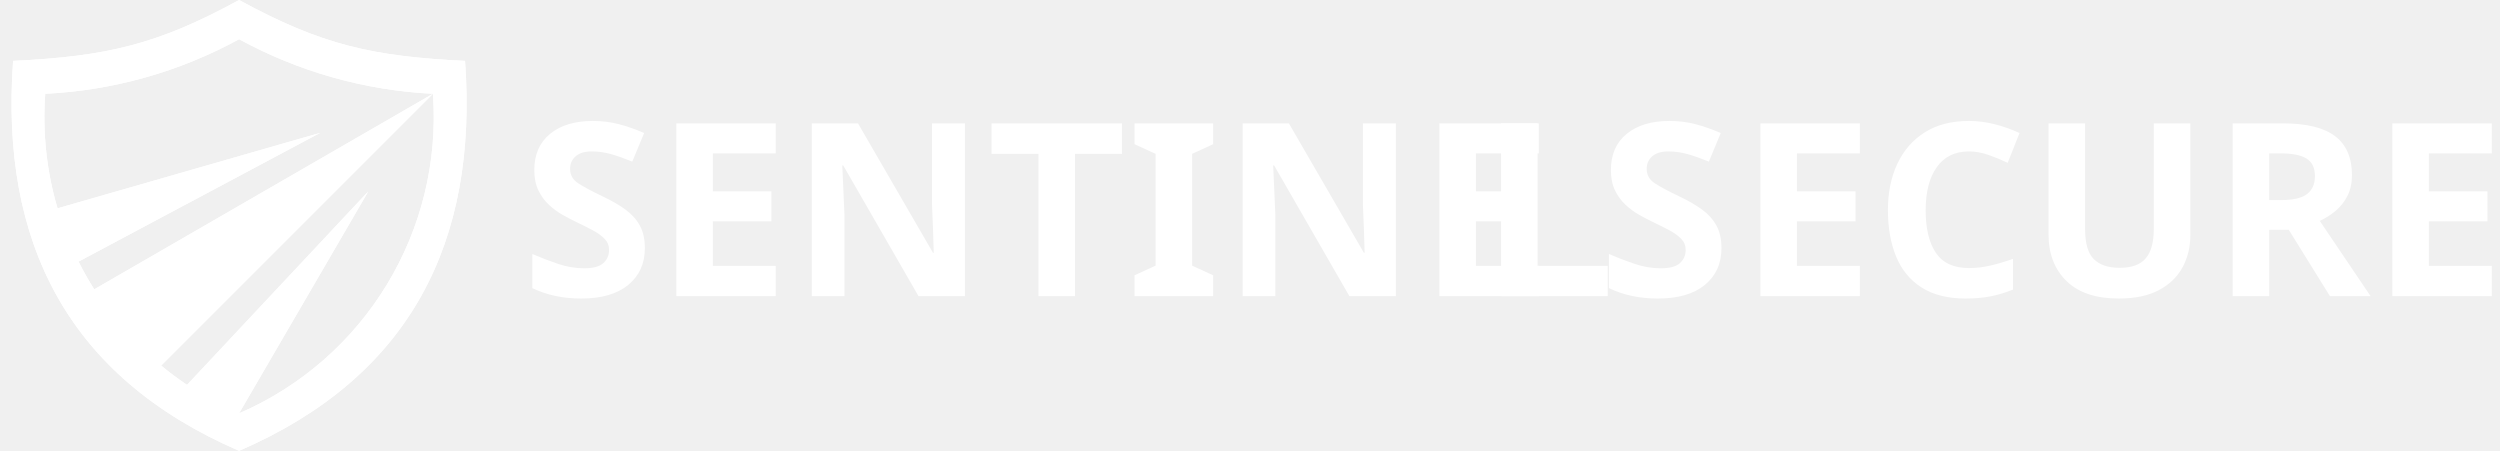
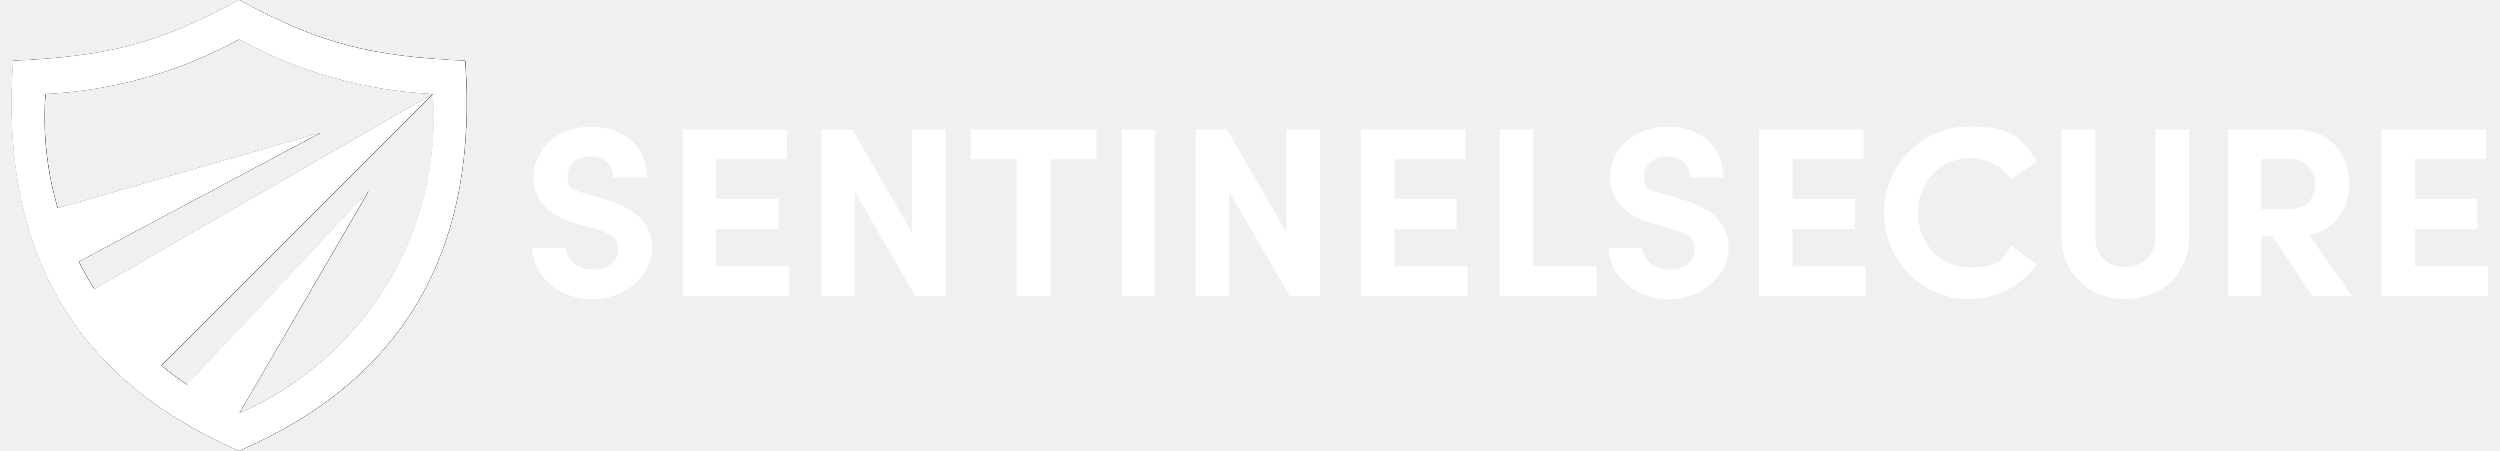
- <svg xmlns="http://www.w3.org/2000/svg" id="Layer_1" data-name="Layer 1" viewBox="0 0 1808.32 326.1">
+ <svg xmlns="http://www.w3.org/2000/svg" id="a" data-name="Layer 1" viewBox="0 0 1808.4 326.1">
  <defs>
-     <style>
-       .cls-1, .cls-2 {
-         fill: #fff;
-       }
- 
-       .cls-3 {
-         letter-spacing: -.01em;
-       }
- 
-       .cls-4 {
-         letter-spacing: -.01em;
-       }
- 
-       .cls-2 {
-         font-family: SofiaPro-Bold, 'Sofia Pro';
-         font-size: 175px;
-         font-weight: 700;
-       }
- 
-       .cls-5 {
-         clip-path: url(#clippath);
-       }
-     </style>
-     <clipPath id="clippath">
-       <path class="cls-1" d="M336.39,44.04c-66.94-3.27-103.7-11.41-163.46-44.04C113.18,32.64,76.42,40.77,9.48,44.04,0,175.2,49.11,272.56,172.93,326.1c123.82-53.54,172.93-150.9,163.46-282.05M172.93,28.36c43.16,23.57,91.1,37.07,140.22,39.47L68.15,209.29c-4.1-6.5-7.88-13.2-11.33-20.08l174.77-93.12-189.97,54.59c-7.77-26.34-10.96-54.33-8.9-82.84,49.12-2.4,97.06-15.89,140.22-39.47ZM313.15,67.83c7.16,99.03-49.09,191.75-140.22,231.15l93.45-160.52-131.12,139.95c-6.5-4.37-12.74-9.04-18.71-13.99l196.59-196.59Z" />
+     <clipPath id="b">
+       <path d="M336.5,44c-66.9-3.3-103.7-11.4-163.5-44C113.3,32.6,76.5,40.8,9.6,44,.1,175.2,49.2,272.6,173,326.1c123.8-53.5,172.9-150.9,163.5-282.1M173,28.4c43.2,23.6,91.1,37.1,140.2,39.5L68.3,209.3c-4.1-6.5-7.9-13.2-11.3-20.1l174.8-93.1-190,54.6c-7.8-26.3-11-54.3-8.9-82.8,49.1-2.4,97.1-15.9,140.2-39.5ZM313.3,67.8c7.2,99-49.1,191.7-140.2,231.1l93.5-160.5-131.1,140c-6.5-4.4-12.7-9-18.7-14l196.6-196.6Z" />
+     </clipPath>
+     <clipPath id="c">
+       <path d="M336.3,44.1C269.4,40.8,232.6,32.7,172.9,0,113.1,32.7,76.4,40.8,9.5,44.1,0,175.2,49.1,272.5,172.9,326c123.8-53.5,172.9-150.9,163.4-282M172.9,28.4c43.1,23.6,91.1,37.1,140.2,39.5L68.1,209.3c-4.1-6.5-7.9-13.2-11.3-20.1l174.7-93.1-189.9,54.6c-7.8-26.3-11-54.3-8.9-82.8,49.1-2.4,97-15.9,140.2-39.5ZM313.1,67.9c7.2,99-49.1,191.7-140.2,231.1l93.4-160.5-131.1,139.9c-6.5-4.4-12.7-9-18.7-14l196.5-196.5Z" clip-rule="evenodd" fill="#fff" />
    </clipPath>
  </defs>
  <g>
-     <path class="cls-1" d="M336.39,44.04c-66.94-3.27-103.7-11.41-163.46-44.04C113.18,32.64,76.42,40.77,9.48,44.04,0,175.2,49.11,272.56,172.93,326.1c123.82-53.54,172.93-150.9,163.46-282.05M172.93,28.36c43.16,23.57,91.1,37.07,140.22,39.47L68.15,209.29c-4.1-6.5-7.88-13.2-11.33-20.08l174.77-93.12-189.97,54.59c-7.77-26.34-10.96-54.33-8.9-82.84,49.12-2.4,97.06-15.89,140.22-39.47ZM313.15,67.83c7.16,99.03-49.09,191.75-140.22,231.15l93.45-160.52-131.12,139.95c-6.5-4.37-12.74-9.04-18.71-13.99l196.59-196.59Z" />
-     <g class="cls-5">
-       <rect class="cls-1" width="345.87" height="326.1" />
+     <path d="M336.5,44c-66.9-3.3-103.7-11.4-163.5-44C113.3,32.6,76.5,40.8,9.6,44,.1,175.2,49.2,272.6,173,326.1c123.8-53.5,172.9-150.9,163.5-282.1M173,28.4c43.2,23.6,91.1,37.1,140.2,39.5L68.3,209.3c-4.1-6.5-7.9-13.2-11.3-20.1l174.8-93.1-190,54.6c-7.8-26.3-11-54.3-8.9-82.8,49.1-2.4,97.1-15.9,140.2-39.5ZM313.3,67.8c7.2,99-49.1,191.7-140.2,231.1l93.5-160.5-131.1,140c-6.5-4.4-12.7-9-18.7-14l196.6-196.6Z" />
+     <g clip-path="url(#b)">
+       <rect x=".1" width="345.9" height="326.1" />
    </g>
  </g>
-   <text class="cls-2" transform="translate(377.02 214.19)">
-     <tspan x="0" y="0">SENTINE</tspan>
-     <tspan class="cls-4" x="692.99" y="0">L</tspan>
-     <tspan x="778.74" y="0">S</tspan>
-     <tspan class="cls-3" x="880.59" y="0">E</tspan>
-     <tspan x="978.41" y="0">CURE</tspan>
-   </text>
+   <g>
+     <path d="M385,179.2h24.3c.2,8.6,8.6,15.8,19.8,15.8s18-6,18-14.5-4.9-11.4-15.2-14.5l-14.7-4.2c-26.4-7-31.2-22.9-31.2-33.8,0-21.5,18.6-36.4,41.7-36.4s40.3,13.8,40.3,36.8h-24.3c0-8.6-5.9-15.2-16.5-15.2s-16.6,6.3-16.6,14.3.9,9.1,13.5,12.8l13.5,3.9c18.2,5.4,34.1,14.7,34.1,35.2s-20.5,37.1-43.2,37.1-43.4-15.9-43.4-37.1Z" fill="#fff" />
+     <path d="M518,192.7h52.9v21.5h-77.2v-120.6h75.6v21.5h-51.3v28.7h45v21.9h-45v27Z" fill="#fff" />
+     <path d="M659.7,93.6h24.3v120.6h-21.9l-43.8-75.6v75.6h-24.3v-120.6h22.6l43.1,74.7v-74.7Z" fill="#fff" />
+     <path d="M793.1,93.6v21.5h-33.3v99.1h-24.3v-99.1h-33.3v-21.5h90.8Z" fill="#fff" />
+     <path d="M811.3,214.2v-120.6h24.3v120.6h-24.3Z" fill="#fff" />
+     <path d="M930.6,93.6h24.3v120.6h-21.9l-43.8-75.6v75.6h-24.3v-120.6h22.6l43.1,74.7v-74.7Z" fill="#fff" />
+     <path d="M1008.7,192.7h52.9v21.5h-77.2v-120.6h75.6v21.5h-51.3v28.7h45v21.9h-45v27Z" fill="#fff" />
+     <path d="M1109.1,192.7h45.7v21.5h-70v-120.6h24.3v99.1Z" fill="#fff" />
+     <path d="M1163.7,179.2h24.3c.2,8.6,8.6,15.8,19.8,15.8s18-6,18-14.5-4.9-11.4-15.2-14.5l-14.7-4.2c-26.4-7-31.2-22.9-31.2-33.8,0-21.5,18.6-36.4,41.7-36.4s40.3,13.8,40.3,36.8h-24.3c0-8.6-6-15.2-16.5-15.2s-16.6,6.3-16.6,14.3.9,9.1,13.5,12.8l13.5,3.9c18.2,5.4,34.1,14.7,34.1,35.2s-20.5,37.1-43.2,37.1-43.4-15.9-43.4-37.1Z" fill="#fff" />
+     <path d="M1296.7,192.7h52.9v21.5h-77.2v-120.6h75.6v21.5h-51.3v28.7h45v21.9h-45v27Z" fill="#fff" />
+     <path d="M1362.9,153.8c0-34,27.1-62.3,61.3-62.3s38.3,9.8,49.2,25l-18.5,13.5c-6.8-9.6-17-15.6-29.8-15.6-21.9,0-37.8,17.9-37.8,39.4s15.8,39.6,37.6,39.6,23.1-6,29.9-15.6l18.5,13.5c-10.8,15.2-28.7,25-49.2,25-34.1,0-61.3-28.2-61.3-62.5Z" fill="#fff" />
+     <path d="M1491.3,171.7v-78.1h24.3v76.5c0,16.5,10.5,23.1,21.7,23.1s21.9-6.7,21.9-23.1v-76.5h24.3v78.1c0,27.7-21.5,44.6-46.2,44.6s-46-17-46-44.6Z" fill="#fff" />
+     <path d="M1672.8,214.2l-28.7-43.2h-8.2v43.2h-24.3v-120.6h48.1c27.7,0,39.6,19.6,39.6,39.4s-12.1,34-29.1,36.9l31.2,44.3h-28.5ZM1635.9,115.1v36.2h19.4c13.6,0,19.4-8.2,19.4-17.9s-6.1-18.4-17.5-18.4h-21.4Z" fill="#fff" />
+     <path d="M1747,192.7h52.9v21.5h-77.2v-120.6h75.6v21.5h-51.3v28.7h45v21.9h-45v27Z" fill="#fff" />
+   </g>
+   <g>
+     <path d="M336.3,44.1C269.4,40.8,232.6,32.7,172.9,0,113.1,32.7,76.4,40.8,9.5,44.1,0,175.2,49.1,272.5,172.9,326c123.8-53.5,172.9-150.9,163.4-282M172.9,28.4c43.1,23.6,91.1,37.1,140.2,39.5L68.1,209.3c-4.1-6.5-7.9-13.2-11.3-20.1l174.7-93.1-189.9,54.6c-7.8-26.3-11-54.3-8.9-82.8,49.1-2.4,97-15.9,140.2-39.5ZM313.1,67.9c7.2,99-49.1,191.7-140.2,231.1l93.4-160.5-131.1,139.9c-6.5-4.4-12.7-9-18.7-14l196.5-196.5Z" fill="#fff" fill-rule="evenodd" />
+     <g clip-path="url(#c)">
+       <rect y="0" width="345.8" height="326" fill="#fff" />
+     </g>
+   </g>
</svg>
